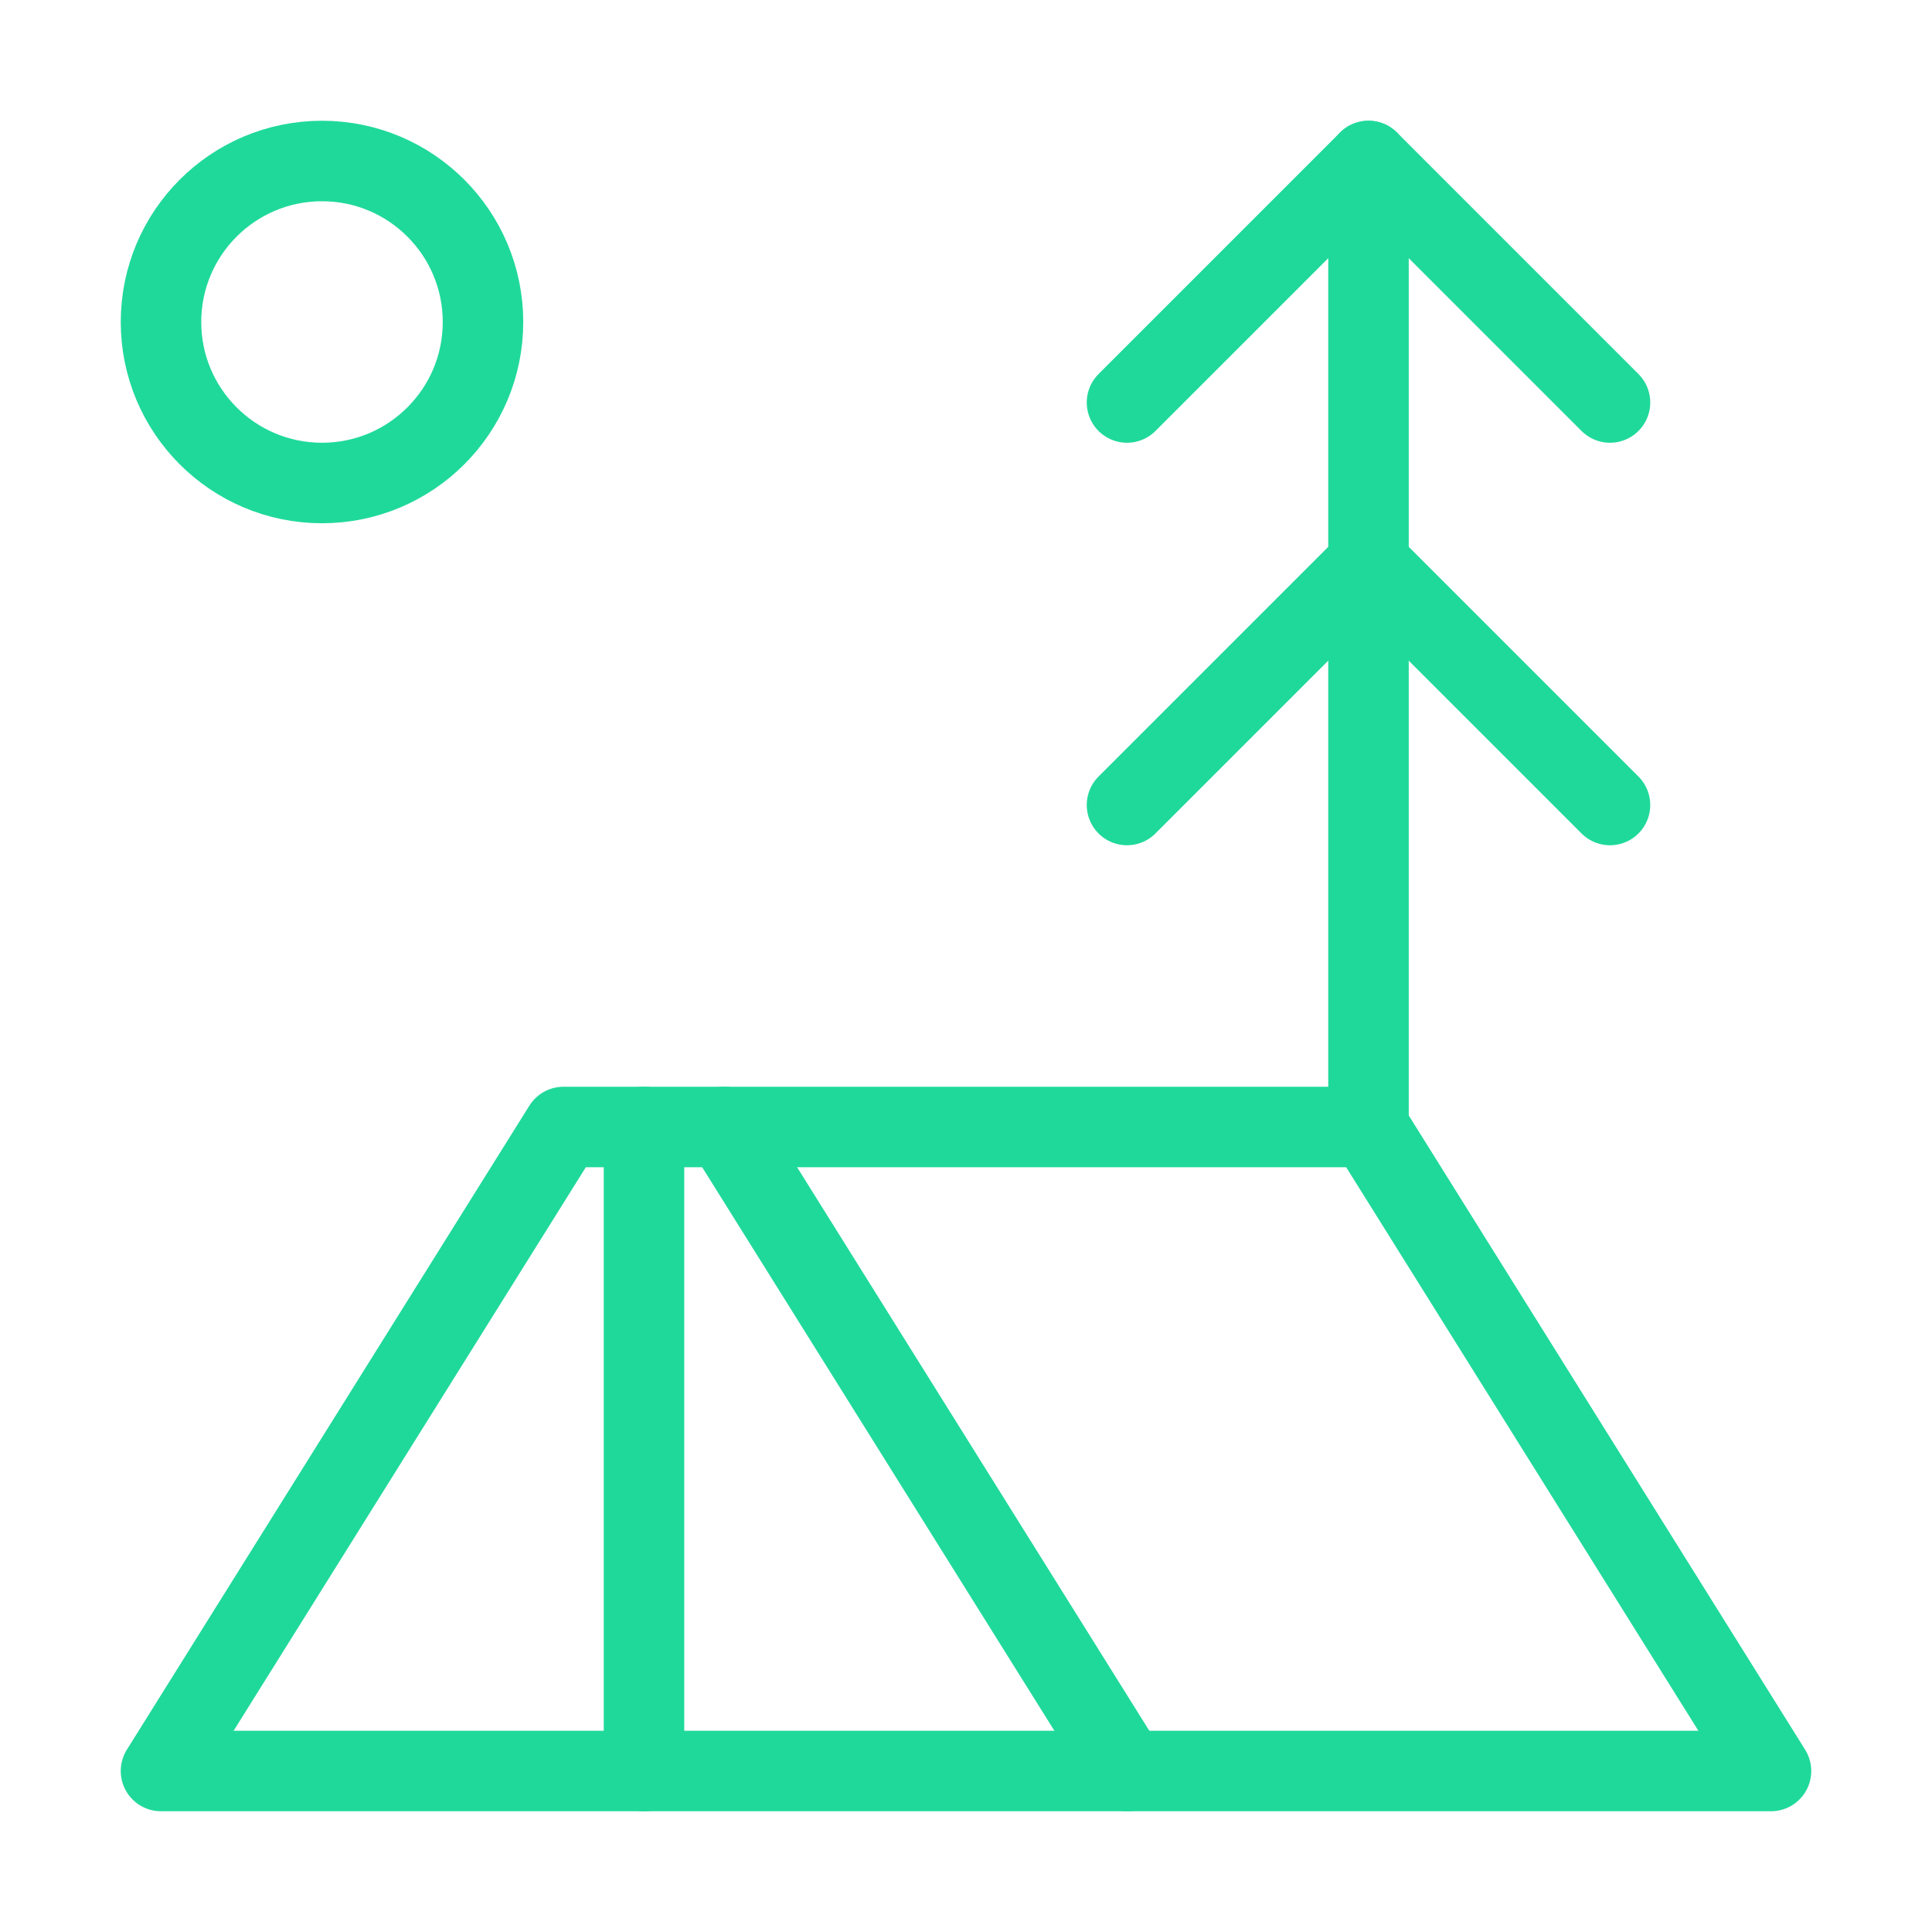
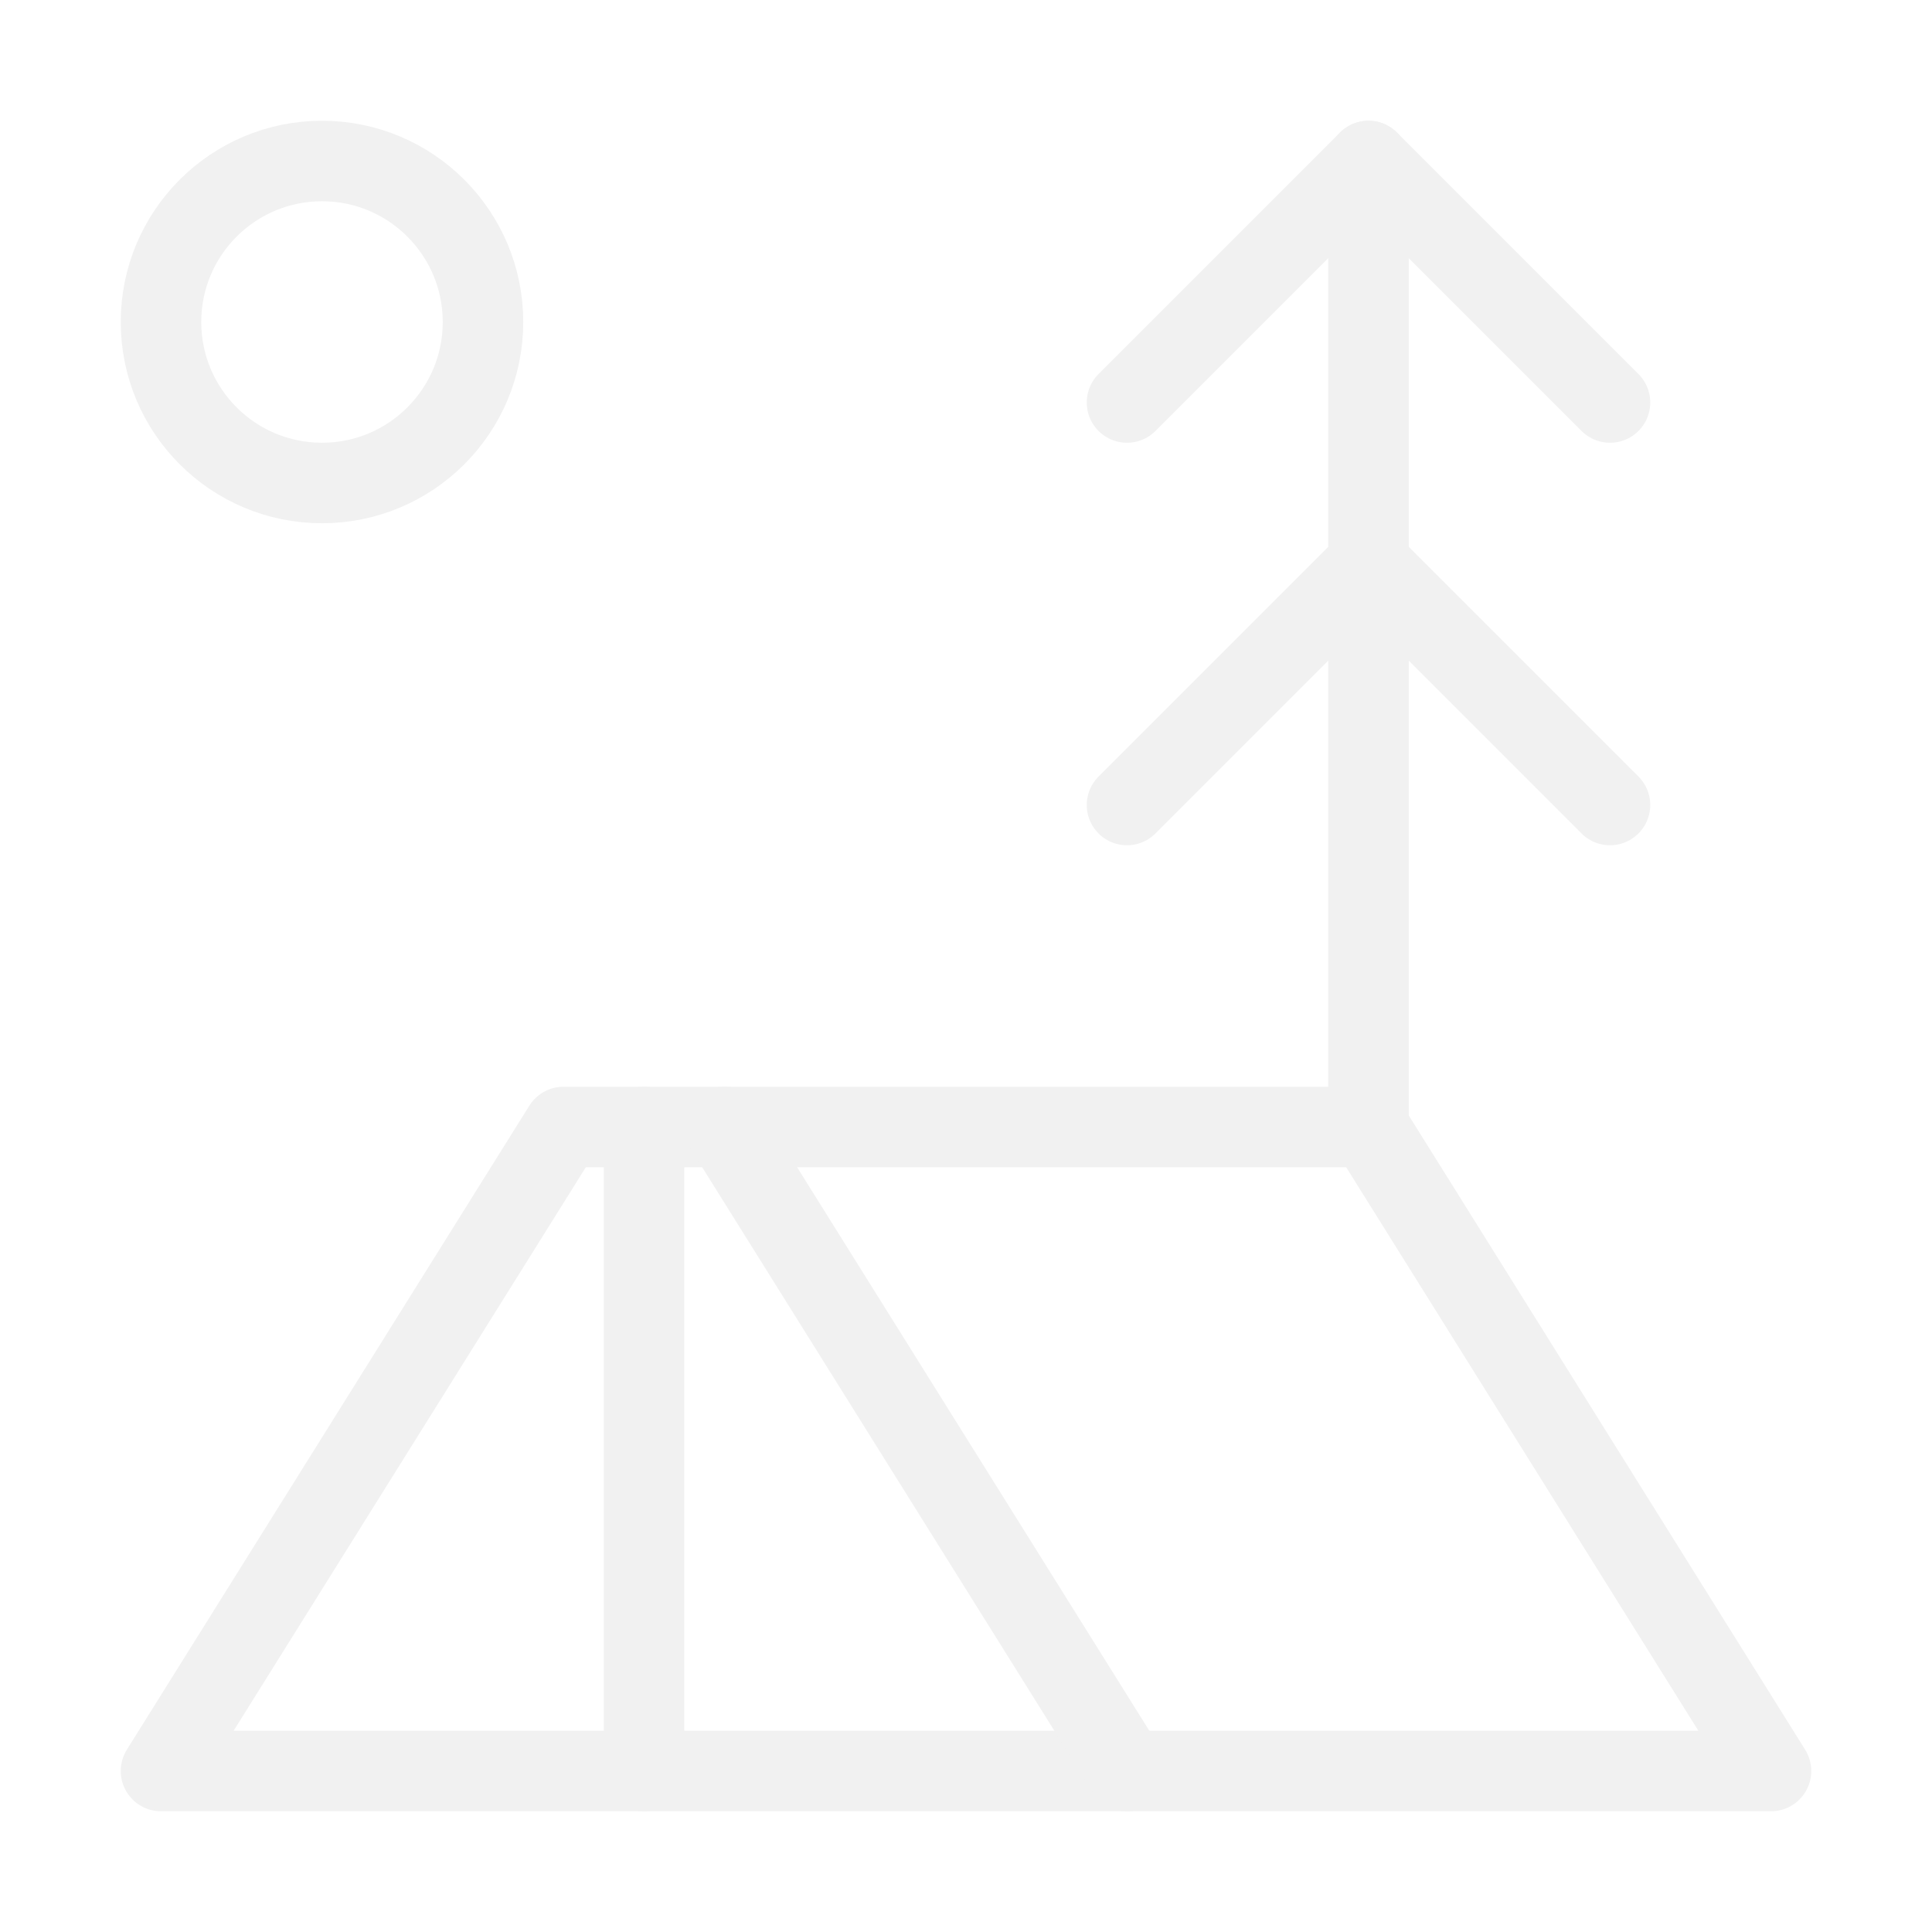
- <svg xmlns="http://www.w3.org/2000/svg" width="48" height="48" viewBox="0 0 24 24" fill="none" stroke="#1fd99b" stroke-width="1" stroke-linecap="round" stroke-linejoin="round" class="lucide lucide-tent-tree">
+ <svg xmlns="http://www.w3.org/2000/svg" width="48" height="48" viewBox="0 0 24 24" fill="none" stroke="#F1F1F1" stroke-width="1" stroke-linecap="round" stroke-linejoin="round" class="lucide lucide-tent-tree">
  <circle cx="4" cy="4" r="2" />
  <path d="m14 5 3-3 3 3" />
  <path d="m14 10 3-3 3 3" />
  <path d="M17 14V2" />
  <path d="M17 14H7l-5 8h20Z" />
  <path d="M8 14v8" />
  <path d="m9 14 5 8" />
</svg>
